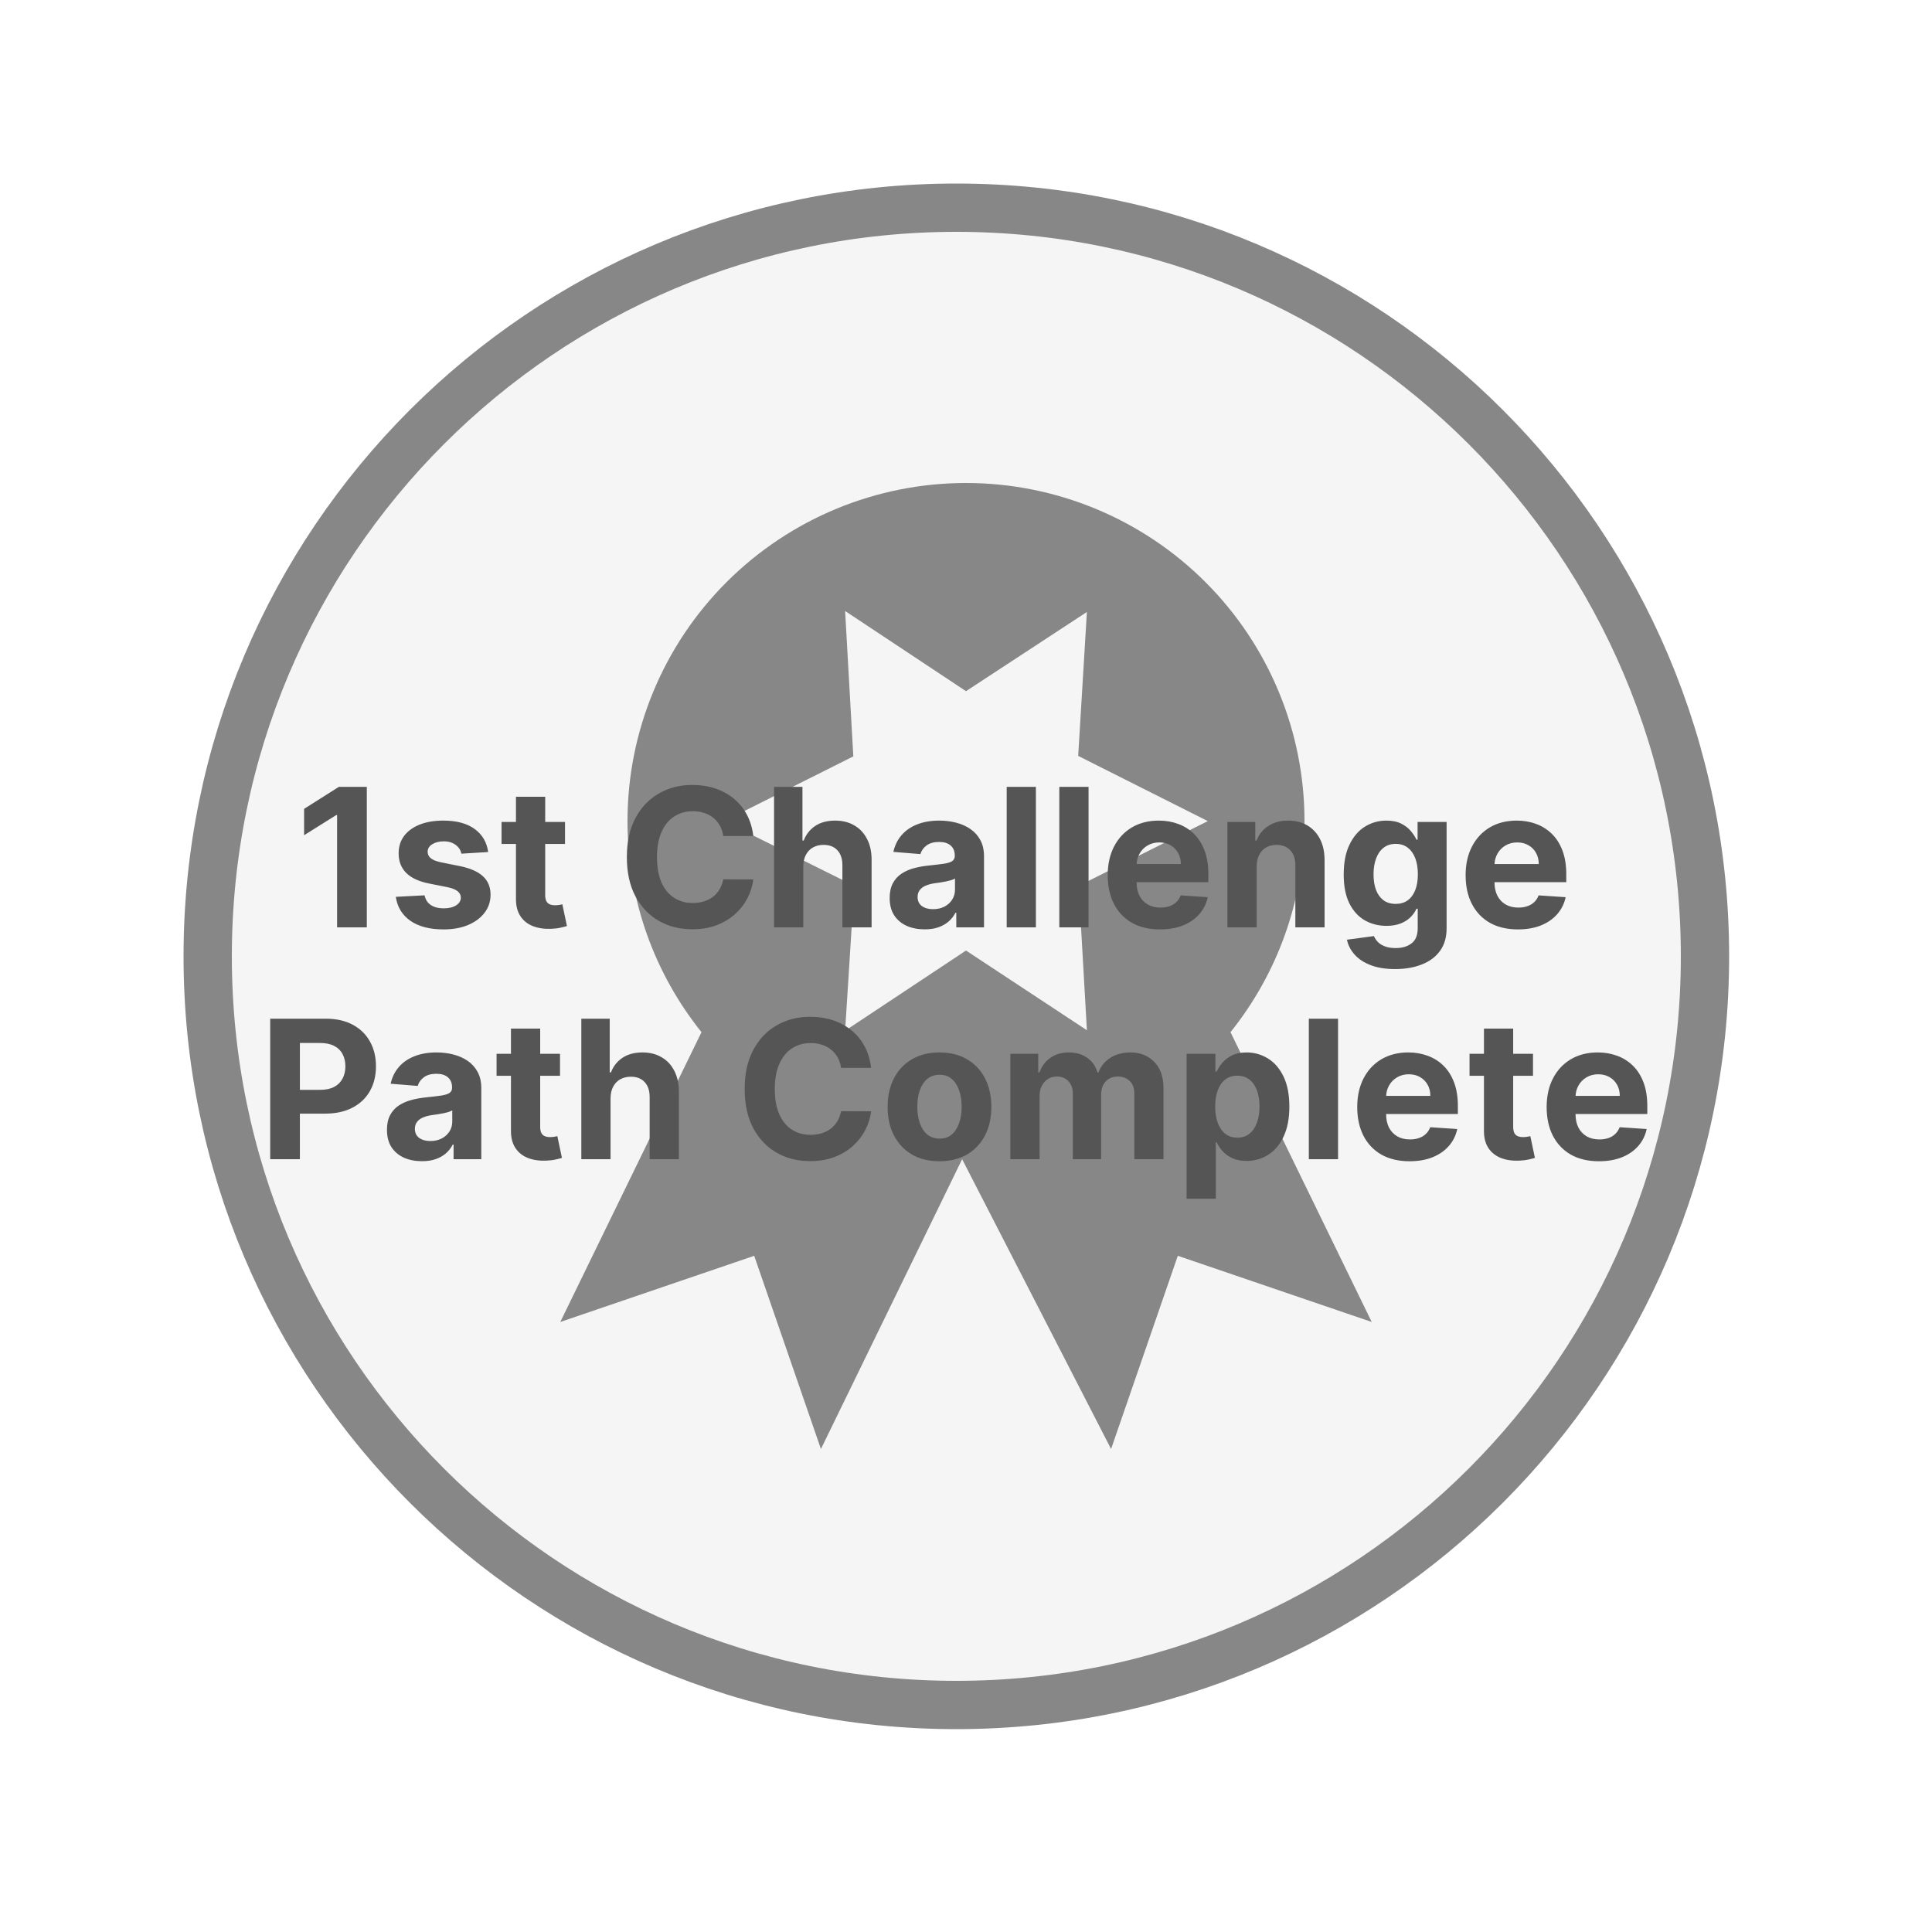
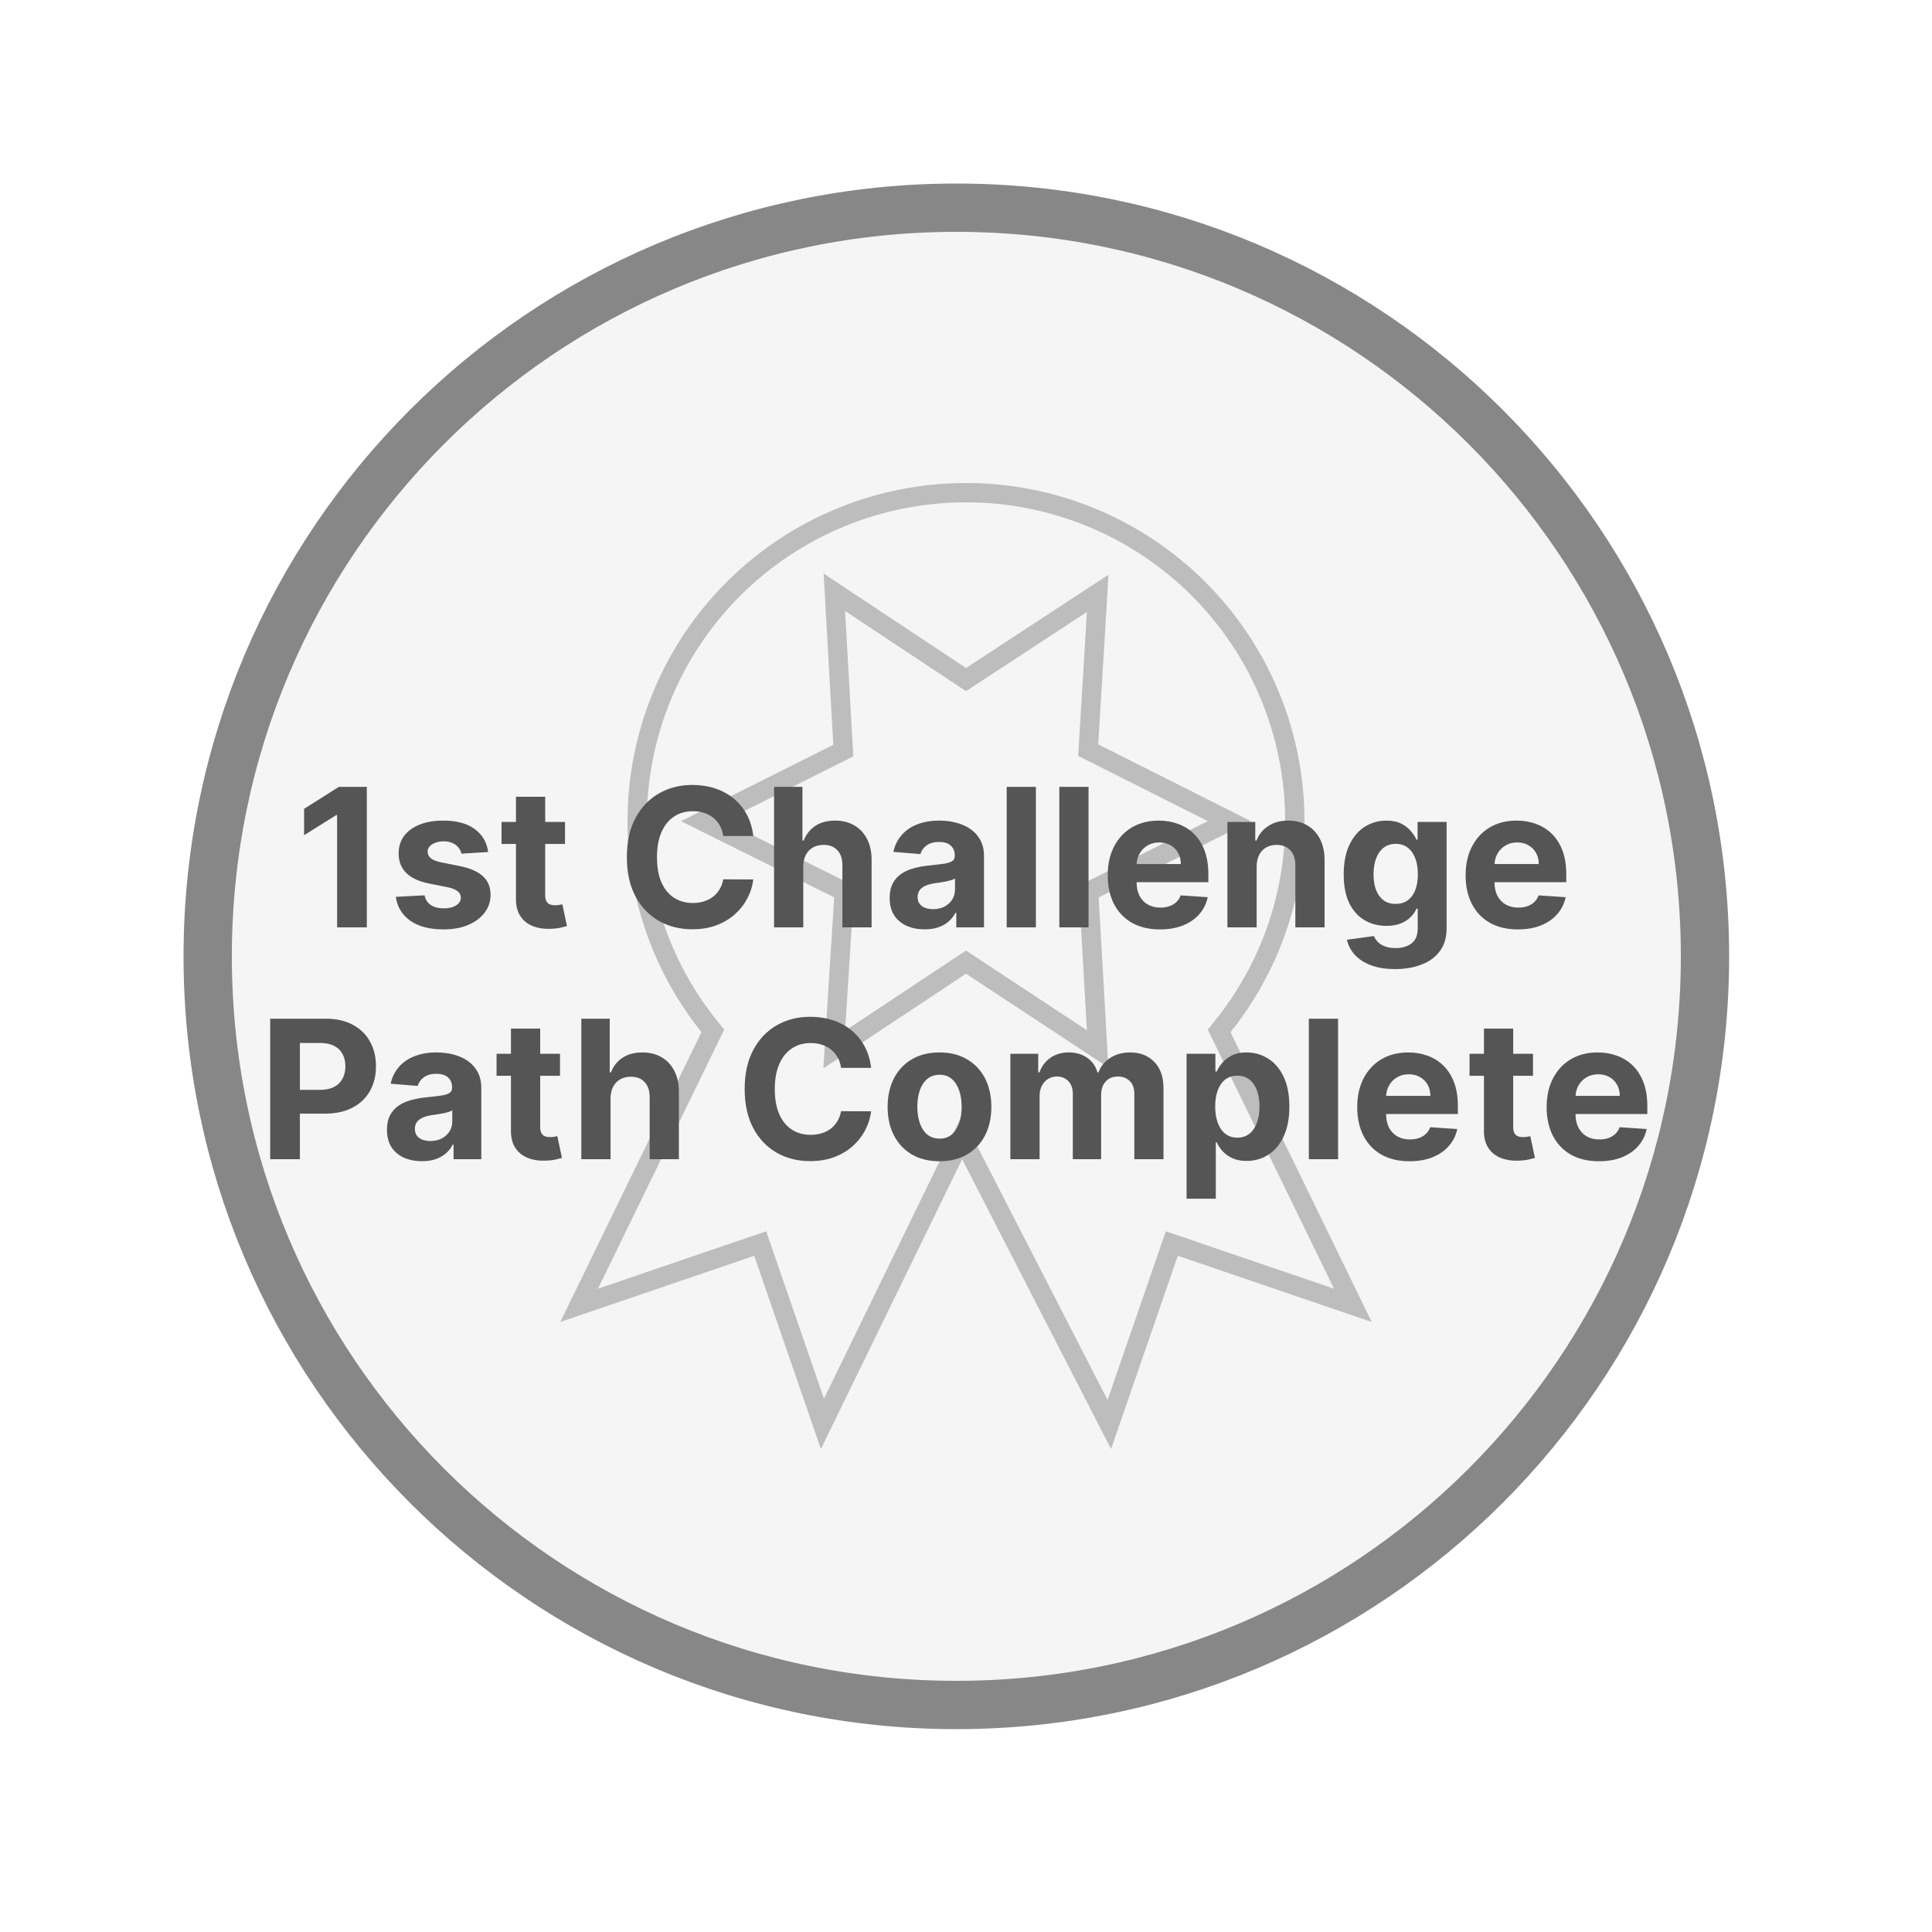
<svg xmlns="http://www.w3.org/2000/svg" width="100" height="100" viewBox="0 0 100 100" fill="none">
  <circle cx="49.5" cy="49.5" r="38.75" fill="#F5F5F5" stroke="#878787" stroke-width="2.5" />
-   <path d="M71 68.425L60.963 65L57.509 75L49.8 60L42.491 75L39.037 65L29 68.425L36.309 53.425C33.906 50.425 32.479 46.625 32.479 42.5C32.479 37.859 34.325 33.407 37.611 30.126C40.897 26.844 45.353 25 50 25C54.647 25 59.103 26.844 62.389 30.126C65.675 33.407 67.521 37.859 67.521 42.5C67.521 46.625 66.094 50.425 63.691 53.425L71 68.425ZM37.485 42.5L44.218 45.85L43.743 53.35L50 49.2L56.258 53.325L55.832 45.85L62.515 42.5L55.807 39.125L56.258 31.675L50 35.775L43.743 31.625L44.168 39.15L37.485 42.5Z" fill="#878787" />
+   <path d="M50 25.5C54.514 25.5 58.844 27.291 62.036 30.48C65.228 33.668 67.02 37.992 67.02 42.5C67.02 46.508 65.635 50.198 63.301 53.112L63.103 53.359L63.242 53.644L70.024 67.564L61.125 64.526L60.653 64.366L60.49 64.837L57.418 73.73L50.244 59.772L49.788 58.883L49.351 59.781L42.569 73.696L39.51 64.837L39.347 64.366L38.875 64.526L29.975 67.564L36.758 53.644L36.897 53.359L36.699 53.112C34.365 50.198 32.98 46.508 32.98 42.5C32.98 37.992 34.772 33.668 37.964 30.48C41.156 27.291 45.486 25.5 50 25.5ZM43.243 31.653L43.649 38.85L37.261 42.053L36.366 42.502L37.263 42.947L43.697 46.149L43.243 53.318L43.18 54.323L44.019 53.767L50 49.799L55.982 53.742L56.813 54.29L56.757 53.297L56.35 46.149L62.739 42.947L63.629 42.501L62.739 42.054L56.325 38.826L56.757 31.705L56.816 30.711L55.983 31.257L50.001 35.176L44.019 31.208L43.187 30.656L43.243 31.653Z" stroke="#878787" stroke-opacity="0.5" />
  <path d="M18.986 40.727V48H17.448V42.187H17.406L15.74 43.231V41.867L17.541 40.727H18.986ZM25.267 44.101L23.882 44.186C23.858 44.068 23.808 43.961 23.729 43.867C23.651 43.769 23.548 43.693 23.421 43.636C23.295 43.577 23.145 43.547 22.97 43.547C22.735 43.547 22.537 43.597 22.376 43.696C22.215 43.793 22.135 43.923 22.135 44.087C22.135 44.217 22.187 44.327 22.291 44.417C22.395 44.507 22.574 44.579 22.827 44.633L23.815 44.832C24.345 44.941 24.74 45.117 25.001 45.358C25.261 45.599 25.391 45.917 25.391 46.31C25.391 46.667 25.286 46.981 25.075 47.251C24.867 47.521 24.581 47.731 24.216 47.883C23.854 48.032 23.436 48.106 22.962 48.106C22.24 48.106 21.665 47.956 21.236 47.656C20.81 47.352 20.561 46.941 20.487 46.42L21.975 46.342C22.02 46.562 22.129 46.73 22.302 46.846C22.475 46.959 22.696 47.016 22.966 47.016C23.231 47.016 23.444 46.965 23.605 46.864C23.768 46.76 23.851 46.626 23.854 46.462C23.851 46.325 23.793 46.213 23.68 46.125C23.566 46.035 23.391 45.966 23.154 45.919L22.209 45.731C21.677 45.624 21.28 45.44 21.02 45.177C20.762 44.914 20.633 44.579 20.633 44.172C20.633 43.822 20.727 43.52 20.917 43.266C21.109 43.013 21.377 42.818 21.723 42.68C22.071 42.543 22.478 42.474 22.945 42.474C23.634 42.474 24.176 42.62 24.571 42.911C24.969 43.202 25.201 43.599 25.267 44.101ZM29.245 42.545V43.682H25.96V42.545H29.245ZM26.706 41.239H28.219V46.324C28.219 46.464 28.24 46.572 28.283 46.651C28.326 46.726 28.385 46.78 28.46 46.81C28.538 46.841 28.628 46.856 28.73 46.856C28.801 46.856 28.872 46.851 28.943 46.839C29.014 46.825 29.069 46.814 29.107 46.807L29.345 47.932C29.269 47.956 29.162 47.983 29.025 48.014C28.888 48.047 28.721 48.068 28.524 48.075C28.16 48.089 27.84 48.04 27.566 47.929C27.293 47.818 27.081 47.645 26.93 47.41C26.778 47.176 26.704 46.88 26.706 46.523V41.239ZM38.99 43.273H37.435C37.407 43.072 37.349 42.894 37.261 42.737C37.173 42.579 37.061 42.444 36.924 42.332C36.786 42.221 36.628 42.136 36.448 42.077C36.27 42.017 36.077 41.988 35.869 41.988C35.492 41.988 35.165 42.081 34.885 42.269C34.606 42.453 34.389 42.723 34.235 43.078C34.082 43.431 34.005 43.859 34.005 44.364C34.005 44.882 34.082 45.318 34.235 45.67C34.392 46.023 34.609 46.289 34.889 46.469C35.168 46.649 35.491 46.739 35.858 46.739C36.064 46.739 36.255 46.712 36.43 46.658C36.608 46.603 36.765 46.524 36.902 46.42C37.04 46.313 37.153 46.184 37.243 46.033C37.336 45.881 37.4 45.708 37.435 45.514L38.99 45.521C38.95 45.855 38.85 46.177 38.689 46.487C38.53 46.795 38.316 47.071 38.046 47.315C37.778 47.556 37.459 47.748 37.087 47.89C36.718 48.03 36.3 48.099 35.834 48.099C35.185 48.099 34.605 47.953 34.093 47.659C33.584 47.365 33.182 46.941 32.886 46.384C32.592 45.828 32.446 45.154 32.446 44.364C32.446 43.571 32.595 42.896 32.893 42.34C33.191 41.783 33.596 41.359 34.108 41.068C34.619 40.775 35.194 40.628 35.834 40.628C36.255 40.628 36.645 40.687 37.005 40.805C37.367 40.924 37.688 41.097 37.968 41.324C38.247 41.549 38.474 41.825 38.65 42.151C38.827 42.478 38.941 42.852 38.99 43.273ZM41.577 44.847V48H40.065V40.727H41.535V43.508H41.599C41.722 43.186 41.921 42.934 42.195 42.751C42.47 42.567 42.814 42.474 43.229 42.474C43.608 42.474 43.938 42.557 44.219 42.723C44.504 42.886 44.724 43.122 44.88 43.43C45.039 43.735 45.117 44.101 45.114 44.527V48H43.602V44.797C43.604 44.461 43.519 44.199 43.346 44.012C43.175 43.825 42.936 43.731 42.629 43.731C42.423 43.731 42.24 43.775 42.082 43.863C41.925 43.95 41.802 44.078 41.712 44.246C41.625 44.412 41.58 44.612 41.577 44.847ZM47.86 48.103C47.512 48.103 47.202 48.043 46.93 47.922C46.658 47.799 46.442 47.618 46.284 47.379C46.127 47.137 46.049 46.836 46.049 46.477C46.049 46.173 46.105 45.919 46.216 45.713C46.327 45.507 46.479 45.341 46.671 45.216C46.862 45.09 47.08 44.996 47.324 44.932C47.57 44.868 47.828 44.823 48.098 44.797C48.415 44.764 48.671 44.733 48.865 44.705C49.059 44.674 49.2 44.629 49.288 44.57C49.375 44.51 49.419 44.423 49.419 44.307V44.285C49.419 44.061 49.348 43.887 49.206 43.764C49.066 43.64 48.868 43.579 48.61 43.579C48.337 43.579 48.121 43.639 47.96 43.76C47.799 43.878 47.692 44.028 47.64 44.207L46.241 44.094C46.312 43.762 46.452 43.476 46.66 43.234C46.868 42.99 47.137 42.803 47.466 42.673C47.797 42.541 48.181 42.474 48.617 42.474C48.92 42.474 49.21 42.51 49.487 42.581C49.766 42.652 50.013 42.762 50.229 42.911C50.447 43.06 50.618 43.252 50.744 43.486C50.869 43.718 50.932 43.997 50.932 44.321V48H49.497V47.244H49.455C49.367 47.414 49.25 47.564 49.103 47.695C48.956 47.822 48.78 47.923 48.574 47.996C48.368 48.068 48.13 48.103 47.86 48.103ZM48.294 47.059C48.516 47.059 48.712 47.015 48.883 46.928C49.053 46.838 49.187 46.717 49.284 46.565C49.381 46.414 49.43 46.242 49.43 46.05V45.472C49.383 45.502 49.317 45.531 49.235 45.557C49.154 45.581 49.063 45.603 48.961 45.624C48.859 45.643 48.758 45.661 48.656 45.678C48.554 45.692 48.462 45.705 48.379 45.717C48.201 45.743 48.046 45.784 47.913 45.841C47.781 45.898 47.678 45.975 47.605 46.072C47.531 46.166 47.495 46.285 47.495 46.427C47.495 46.633 47.569 46.79 47.718 46.899C47.87 47.006 48.062 47.059 48.294 47.059ZM53.618 40.727V48H52.106V40.727H53.618ZM56.343 40.727V48H54.83V40.727H56.343ZM60.041 48.106C59.48 48.106 58.997 47.993 58.592 47.766C58.189 47.536 57.879 47.212 57.661 46.793C57.444 46.371 57.335 45.873 57.335 45.298C57.335 44.736 57.444 44.244 57.661 43.82C57.879 43.397 58.186 43.066 58.581 42.83C58.979 42.593 59.445 42.474 59.98 42.474C60.34 42.474 60.675 42.532 60.985 42.648C61.298 42.762 61.57 42.934 61.802 43.163C62.036 43.393 62.219 43.682 62.349 44.03C62.479 44.376 62.544 44.78 62.544 45.244V45.66H57.938V44.722H61.12C61.12 44.505 61.073 44.312 60.978 44.144C60.883 43.975 60.752 43.844 60.584 43.749C60.418 43.652 60.225 43.604 60.005 43.604C59.776 43.604 59.572 43.657 59.394 43.764C59.219 43.868 59.082 44.008 58.982 44.186C58.883 44.361 58.832 44.557 58.83 44.772V45.663C58.83 45.933 58.879 46.166 58.979 46.363C59.081 46.559 59.224 46.711 59.409 46.818C59.593 46.924 59.812 46.977 60.066 46.977C60.234 46.977 60.388 46.954 60.527 46.906C60.667 46.859 60.786 46.788 60.886 46.693C60.985 46.599 61.061 46.483 61.113 46.345L62.512 46.438C62.441 46.774 62.296 47.067 62.075 47.318C61.858 47.567 61.576 47.761 61.23 47.901C60.887 48.038 60.49 48.106 60.041 48.106ZM65.044 44.847V48H63.531V42.545H64.973V43.508H65.037C65.158 43.191 65.36 42.94 65.644 42.755C65.928 42.568 66.273 42.474 66.678 42.474C67.056 42.474 67.387 42.557 67.668 42.723C67.95 42.889 68.169 43.126 68.326 43.433C68.482 43.739 68.56 44.103 68.56 44.527V48H67.047V44.797C67.049 44.463 66.964 44.203 66.791 44.016C66.618 43.826 66.381 43.731 66.078 43.731C65.874 43.731 65.694 43.775 65.538 43.863C65.384 43.95 65.263 44.078 65.176 44.246C65.09 44.412 65.047 44.612 65.044 44.847ZM72.21 50.159C71.719 50.159 71.299 50.092 70.949 49.957C70.601 49.824 70.324 49.643 70.118 49.413C69.912 49.184 69.778 48.926 69.717 48.639L71.116 48.451C71.158 48.56 71.226 48.662 71.318 48.756C71.41 48.851 71.532 48.927 71.684 48.984C71.838 49.043 72.025 49.072 72.245 49.072C72.574 49.072 72.845 48.992 73.058 48.831C73.274 48.672 73.381 48.406 73.381 48.032V47.034H73.317C73.251 47.186 73.152 47.329 73.019 47.464C72.887 47.599 72.716 47.709 72.508 47.794C72.299 47.879 72.051 47.922 71.762 47.922C71.353 47.922 70.98 47.827 70.644 47.638C70.31 47.446 70.043 47.154 69.844 46.761C69.648 46.365 69.55 45.866 69.55 45.262C69.55 44.644 69.65 44.128 69.852 43.714C70.053 43.3 70.32 42.989 70.654 42.783C70.99 42.577 71.358 42.474 71.758 42.474C72.064 42.474 72.32 42.526 72.526 42.631C72.731 42.733 72.897 42.86 73.023 43.014C73.151 43.166 73.249 43.315 73.317 43.462H73.374V42.545H74.876V48.053C74.876 48.517 74.763 48.906 74.535 49.218C74.308 49.531 73.993 49.765 73.591 49.921C73.191 50.08 72.73 50.159 72.21 50.159ZM72.242 46.785C72.485 46.785 72.691 46.725 72.859 46.604C73.03 46.481 73.16 46.306 73.25 46.079C73.342 45.849 73.388 45.575 73.388 45.255C73.388 44.935 73.344 44.658 73.254 44.424C73.164 44.187 73.033 44.004 72.863 43.874C72.692 43.743 72.485 43.678 72.242 43.678C71.993 43.678 71.783 43.746 71.613 43.881C71.442 44.013 71.313 44.198 71.226 44.435C71.138 44.671 71.094 44.945 71.094 45.255C71.094 45.57 71.138 45.842 71.226 46.072C71.316 46.299 71.445 46.475 71.613 46.601C71.783 46.724 71.993 46.785 72.242 46.785ZM78.566 48.106C78.005 48.106 77.522 47.993 77.117 47.766C76.715 47.536 76.405 47.212 76.187 46.793C75.969 46.371 75.86 45.873 75.86 45.298C75.86 44.736 75.969 44.244 76.187 43.82C76.405 43.397 76.711 43.066 77.106 42.83C77.504 42.593 77.971 42.474 78.506 42.474C78.865 42.474 79.201 42.532 79.511 42.648C79.823 42.762 80.095 42.934 80.327 43.163C80.562 43.393 80.744 43.682 80.874 44.03C81.004 44.376 81.07 44.78 81.07 45.244V45.66H76.464V44.722H79.646C79.646 44.505 79.598 44.312 79.504 44.144C79.409 43.975 79.278 43.844 79.109 43.749C78.944 43.652 78.751 43.604 78.531 43.604C78.301 43.604 78.097 43.657 77.92 43.764C77.745 43.868 77.607 44.008 77.508 44.186C77.408 44.361 77.358 44.557 77.355 44.772V45.663C77.355 45.933 77.405 46.166 77.504 46.363C77.606 46.559 77.749 46.711 77.934 46.818C78.119 46.924 78.338 46.977 78.591 46.977C78.759 46.977 78.913 46.954 79.053 46.906C79.192 46.859 79.312 46.788 79.411 46.693C79.511 46.599 79.586 46.483 79.638 46.345L81.038 46.438C80.967 46.774 80.821 47.067 80.601 47.318C80.383 47.567 80.101 47.761 79.756 47.901C79.412 48.038 79.016 48.106 78.566 48.106ZM13.985 60V52.727H16.854C17.406 52.727 17.875 52.833 18.264 53.043C18.652 53.252 18.948 53.542 19.151 53.913C19.358 54.283 19.46 54.709 19.46 55.192C19.46 55.675 19.356 56.101 19.148 56.47C18.94 56.84 18.638 57.127 18.242 57.333C17.849 57.539 17.374 57.642 16.815 57.642H14.986V56.41H16.566C16.862 56.41 17.106 56.359 17.298 56.257C17.492 56.153 17.636 56.01 17.731 55.827C17.828 55.643 17.877 55.431 17.877 55.192C17.877 54.95 17.828 54.74 17.731 54.56C17.636 54.377 17.492 54.236 17.298 54.137C17.104 54.035 16.858 53.984 16.559 53.984H15.522V60H13.985ZM21.84 60.103C21.492 60.103 21.182 60.043 20.909 59.922C20.637 59.799 20.422 59.618 20.263 59.379C20.107 59.137 20.029 58.836 20.029 58.477C20.029 58.173 20.084 57.919 20.196 57.713C20.307 57.507 20.458 57.341 20.65 57.216C20.842 57.09 21.06 56.996 21.303 56.932C21.55 56.868 21.808 56.823 22.078 56.797C22.395 56.764 22.651 56.733 22.845 56.705C23.039 56.674 23.18 56.629 23.267 56.57C23.355 56.51 23.399 56.423 23.399 56.307V56.285C23.399 56.061 23.328 55.887 23.186 55.764C23.046 55.64 22.847 55.579 22.589 55.579C22.317 55.579 22.1 55.639 21.939 55.76C21.778 55.878 21.672 56.028 21.62 56.207L20.22 56.094C20.291 55.762 20.431 55.476 20.64 55.234C20.848 54.99 21.116 54.803 21.446 54.673C21.777 54.541 22.16 54.474 22.596 54.474C22.899 54.474 23.189 54.51 23.466 54.581C23.745 54.652 23.993 54.762 24.208 54.911C24.426 55.06 24.598 55.252 24.723 55.486C24.849 55.718 24.912 55.997 24.912 56.321V60H23.477V59.244H23.434C23.347 59.414 23.229 59.564 23.083 59.695C22.936 59.822 22.759 59.923 22.553 59.996C22.348 60.068 22.11 60.103 21.84 60.103ZM22.273 59.059C22.495 59.059 22.692 59.015 22.863 58.928C23.033 58.838 23.167 58.717 23.264 58.565C23.361 58.414 23.409 58.242 23.409 58.05V57.472C23.362 57.502 23.297 57.531 23.214 57.557C23.134 57.581 23.042 57.603 22.941 57.624C22.839 57.643 22.737 57.661 22.635 57.678C22.533 57.692 22.441 57.705 22.358 57.717C22.181 57.743 22.026 57.784 21.893 57.841C21.76 57.898 21.657 57.975 21.584 58.072C21.511 58.166 21.474 58.285 21.474 58.427C21.474 58.633 21.549 58.79 21.698 58.899C21.849 59.006 22.041 59.059 22.273 59.059ZM28.986 54.545V55.682H25.702V54.545H28.986ZM26.447 53.239H27.96V58.324C27.96 58.464 27.981 58.572 28.024 58.651C28.067 58.726 28.126 58.78 28.202 58.81C28.28 58.841 28.37 58.856 28.471 58.856C28.543 58.856 28.613 58.851 28.685 58.839C28.756 58.825 28.81 58.814 28.848 58.807L29.086 59.932C29.01 59.956 28.904 59.983 28.766 60.014C28.629 60.047 28.462 60.068 28.265 60.075C27.901 60.089 27.581 60.04 27.307 59.929C27.035 59.818 26.823 59.645 26.671 59.41C26.52 59.176 26.445 58.88 26.447 58.523V53.239ZM31.602 56.847V60H30.089V52.727H31.559V55.508H31.623C31.746 55.186 31.945 54.934 32.22 54.751C32.494 54.567 32.839 54.474 33.253 54.474C33.632 54.474 33.962 54.557 34.244 54.723C34.528 54.886 34.748 55.122 34.904 55.43C35.063 55.735 35.141 56.101 35.139 56.527V60H33.626V56.797C33.628 56.461 33.543 56.199 33.37 56.012C33.2 55.825 32.961 55.731 32.653 55.731C32.447 55.731 32.265 55.775 32.106 55.863C31.95 55.95 31.827 56.078 31.737 56.246C31.649 56.412 31.604 56.612 31.602 56.847ZM45.089 55.273H43.534C43.505 55.072 43.447 54.894 43.36 54.737C43.272 54.579 43.16 54.444 43.022 54.332C42.885 54.221 42.726 54.136 42.546 54.077C42.369 54.017 42.176 53.988 41.968 53.988C41.591 53.988 41.263 54.081 40.984 54.269C40.705 54.453 40.488 54.723 40.334 55.078C40.18 55.431 40.103 55.859 40.103 56.364C40.103 56.882 40.18 57.318 40.334 57.67C40.49 58.023 40.708 58.289 40.987 58.469C41.267 58.649 41.59 58.739 41.957 58.739C42.163 58.739 42.353 58.712 42.529 58.658C42.706 58.603 42.864 58.524 43.001 58.42C43.138 58.313 43.252 58.184 43.342 58.033C43.434 57.881 43.498 57.708 43.534 57.514L45.089 57.521C45.049 57.855 44.948 58.177 44.787 58.487C44.629 58.795 44.414 59.071 44.144 59.315C43.877 59.556 43.557 59.748 43.186 59.89C42.816 60.03 42.398 60.099 41.932 60.099C41.283 60.099 40.703 59.953 40.192 59.659C39.683 59.365 39.281 58.941 38.985 58.384C38.691 57.828 38.544 57.154 38.544 56.364C38.544 55.571 38.693 54.896 38.992 54.34C39.29 53.783 39.695 53.359 40.206 53.068C40.718 52.775 41.293 52.628 41.932 52.628C42.353 52.628 42.744 52.687 43.104 52.805C43.466 52.924 43.787 53.097 44.066 53.324C44.346 53.549 44.573 53.825 44.748 54.151C44.926 54.478 45.039 54.852 45.089 55.273ZM48.628 60.106C48.076 60.106 47.599 59.989 47.197 59.755C46.797 59.518 46.488 59.189 46.27 58.768C46.052 58.344 45.943 57.853 45.943 57.294C45.943 56.731 46.052 56.238 46.27 55.817C46.488 55.393 46.797 55.064 47.197 54.83C47.599 54.593 48.076 54.474 48.628 54.474C49.179 54.474 49.655 54.593 50.055 54.83C50.458 55.064 50.768 55.393 50.986 55.817C51.203 56.238 51.312 56.731 51.312 57.294C51.312 57.853 51.203 58.344 50.986 58.768C50.768 59.189 50.458 59.518 50.055 59.755C49.655 59.989 49.179 60.106 48.628 60.106ZM48.635 58.935C48.886 58.935 49.095 58.864 49.263 58.722C49.431 58.577 49.558 58.381 49.643 58.132C49.731 57.883 49.775 57.601 49.775 57.283C49.775 56.966 49.731 56.683 49.643 56.435C49.558 56.186 49.431 55.99 49.263 55.845C49.095 55.701 48.886 55.629 48.635 55.629C48.382 55.629 48.169 55.701 47.996 55.845C47.825 55.99 47.696 56.186 47.609 56.435C47.523 56.683 47.481 56.966 47.481 57.283C47.481 57.601 47.523 57.883 47.609 58.132C47.696 58.381 47.825 58.577 47.996 58.722C48.169 58.864 48.382 58.935 48.635 58.935ZM52.296 60V54.545H53.738V55.508H53.802C53.915 55.188 54.105 54.936 54.37 54.751C54.635 54.567 54.952 54.474 55.322 54.474C55.696 54.474 56.014 54.568 56.277 54.755C56.54 54.94 56.715 55.191 56.803 55.508H56.859C56.971 55.195 57.172 54.946 57.463 54.758C57.757 54.569 58.103 54.474 58.504 54.474C59.013 54.474 59.426 54.637 59.743 54.961C60.062 55.283 60.222 55.74 60.222 56.332V60H58.713V56.63C58.713 56.327 58.633 56.1 58.471 55.948C58.31 55.797 58.109 55.721 57.868 55.721C57.593 55.721 57.379 55.809 57.225 55.984C57.071 56.157 56.994 56.385 56.994 56.669V60H55.528V56.598C55.528 56.331 55.451 56.117 55.297 55.959C55.145 55.8 54.945 55.721 54.697 55.721C54.529 55.721 54.377 55.764 54.242 55.849C54.109 55.932 54.004 56.049 53.926 56.2C53.848 56.349 53.809 56.525 53.809 56.726V60H52.296ZM61.417 62.045V54.545H62.909V55.462H62.976C63.042 55.315 63.138 55.166 63.264 55.014C63.392 54.86 63.557 54.733 63.761 54.631C63.967 54.526 64.223 54.474 64.528 54.474C64.926 54.474 65.293 54.579 65.629 54.787C65.965 54.993 66.234 55.304 66.435 55.721C66.636 56.135 66.737 56.655 66.737 57.28C66.737 57.888 66.638 58.402 66.442 58.821C66.248 59.238 65.983 59.554 65.647 59.769C65.313 59.982 64.939 60.089 64.524 60.089C64.231 60.089 63.981 60.04 63.775 59.943C63.572 59.846 63.405 59.724 63.274 59.577C63.144 59.428 63.045 59.278 62.976 59.126H62.93V62.045H61.417ZM62.898 57.273C62.898 57.597 62.943 57.88 63.033 58.121C63.123 58.363 63.253 58.551 63.424 58.686C63.594 58.819 63.801 58.885 64.045 58.885C64.291 58.885 64.5 58.818 64.67 58.682C64.841 58.545 64.969 58.356 65.057 58.114C65.147 57.87 65.192 57.59 65.192 57.273C65.192 56.958 65.148 56.681 65.061 56.442C64.973 56.203 64.844 56.016 64.674 55.881C64.503 55.746 64.294 55.678 64.045 55.678C63.799 55.678 63.59 55.743 63.42 55.874C63.252 56.004 63.123 56.188 63.033 56.428C62.943 56.667 62.898 56.948 62.898 57.273ZM69.258 52.727V60H67.745V52.727H69.258ZM72.956 60.106C72.395 60.106 71.912 59.993 71.507 59.766C71.104 59.536 70.794 59.212 70.576 58.793C70.359 58.371 70.25 57.873 70.25 57.298C70.25 56.736 70.359 56.244 70.576 55.82C70.794 55.397 71.101 55.066 71.496 54.83C71.894 54.593 72.36 54.474 72.895 54.474C73.255 54.474 73.59 54.532 73.9 54.648C74.213 54.762 74.485 54.934 74.717 55.163C74.951 55.393 75.134 55.682 75.264 56.03C75.394 56.376 75.459 56.78 75.459 57.244V57.66H70.853V56.722H74.035C74.035 56.505 73.988 56.312 73.893 56.144C73.799 55.975 73.667 55.844 73.499 55.749C73.333 55.652 73.14 55.604 72.92 55.604C72.691 55.604 72.487 55.657 72.309 55.764C72.134 55.868 71.997 56.008 71.897 56.186C71.798 56.361 71.747 56.557 71.745 56.772V57.663C71.745 57.933 71.794 58.166 71.894 58.363C71.996 58.559 72.139 58.711 72.324 58.818C72.508 58.924 72.727 58.977 72.981 58.977C73.149 58.977 73.302 58.954 73.442 58.906C73.582 58.859 73.701 58.788 73.801 58.693C73.9 58.599 73.976 58.483 74.028 58.345L75.427 58.438C75.356 58.774 75.211 59.067 74.99 59.318C74.773 59.567 74.491 59.761 74.145 59.901C73.802 60.038 73.406 60.106 72.956 60.106ZM79.348 54.545V55.682H76.063V54.545H79.348ZM76.809 53.239H78.322V58.324C78.322 58.464 78.343 58.572 78.385 58.651C78.428 58.726 78.487 58.78 78.563 58.81C78.641 58.841 78.731 58.856 78.833 58.856C78.904 58.856 78.975 58.851 79.046 58.839C79.117 58.825 79.171 58.814 79.209 58.807L79.447 59.932C79.371 59.956 79.265 59.983 79.128 60.014C78.99 60.047 78.823 60.068 78.627 60.075C78.262 60.089 77.943 60.04 77.668 59.929C77.396 59.818 77.184 59.645 77.032 59.41C76.881 59.176 76.806 58.88 76.809 58.523V53.239ZM82.76 60.106C82.199 60.106 81.716 59.993 81.311 59.766C80.909 59.536 80.599 59.212 80.381 58.793C80.163 58.371 80.054 57.873 80.054 57.298C80.054 56.736 80.163 56.244 80.381 55.82C80.599 55.397 80.906 55.066 81.301 54.83C81.699 54.593 82.165 54.474 82.7 54.474C83.06 54.474 83.395 54.532 83.705 54.648C84.017 54.762 84.29 54.934 84.522 55.163C84.756 55.393 84.938 55.682 85.069 56.03C85.199 56.376 85.264 56.78 85.264 57.244V57.66H80.658V56.722H83.84C83.84 56.505 83.793 56.312 83.698 56.144C83.603 55.975 83.472 55.844 83.304 55.749C83.138 55.652 82.945 55.604 82.725 55.604C82.495 55.604 82.292 55.657 82.114 55.764C81.939 55.868 81.802 56.008 81.702 56.186C81.603 56.361 81.552 56.557 81.549 56.772V57.663C81.549 57.933 81.599 58.166 81.699 58.363C81.8 58.559 81.944 58.711 82.128 58.818C82.313 58.924 82.532 58.977 82.785 58.977C82.953 58.977 83.107 58.954 83.247 58.906C83.387 58.859 83.506 58.788 83.606 58.693C83.705 58.599 83.781 58.483 83.833 58.345L85.232 58.438C85.161 58.774 85.015 59.067 84.795 59.318C84.577 59.567 84.296 59.761 83.95 59.901C83.607 60.038 83.21 60.106 82.76 60.106Z" fill="#555555" />
</svg>
